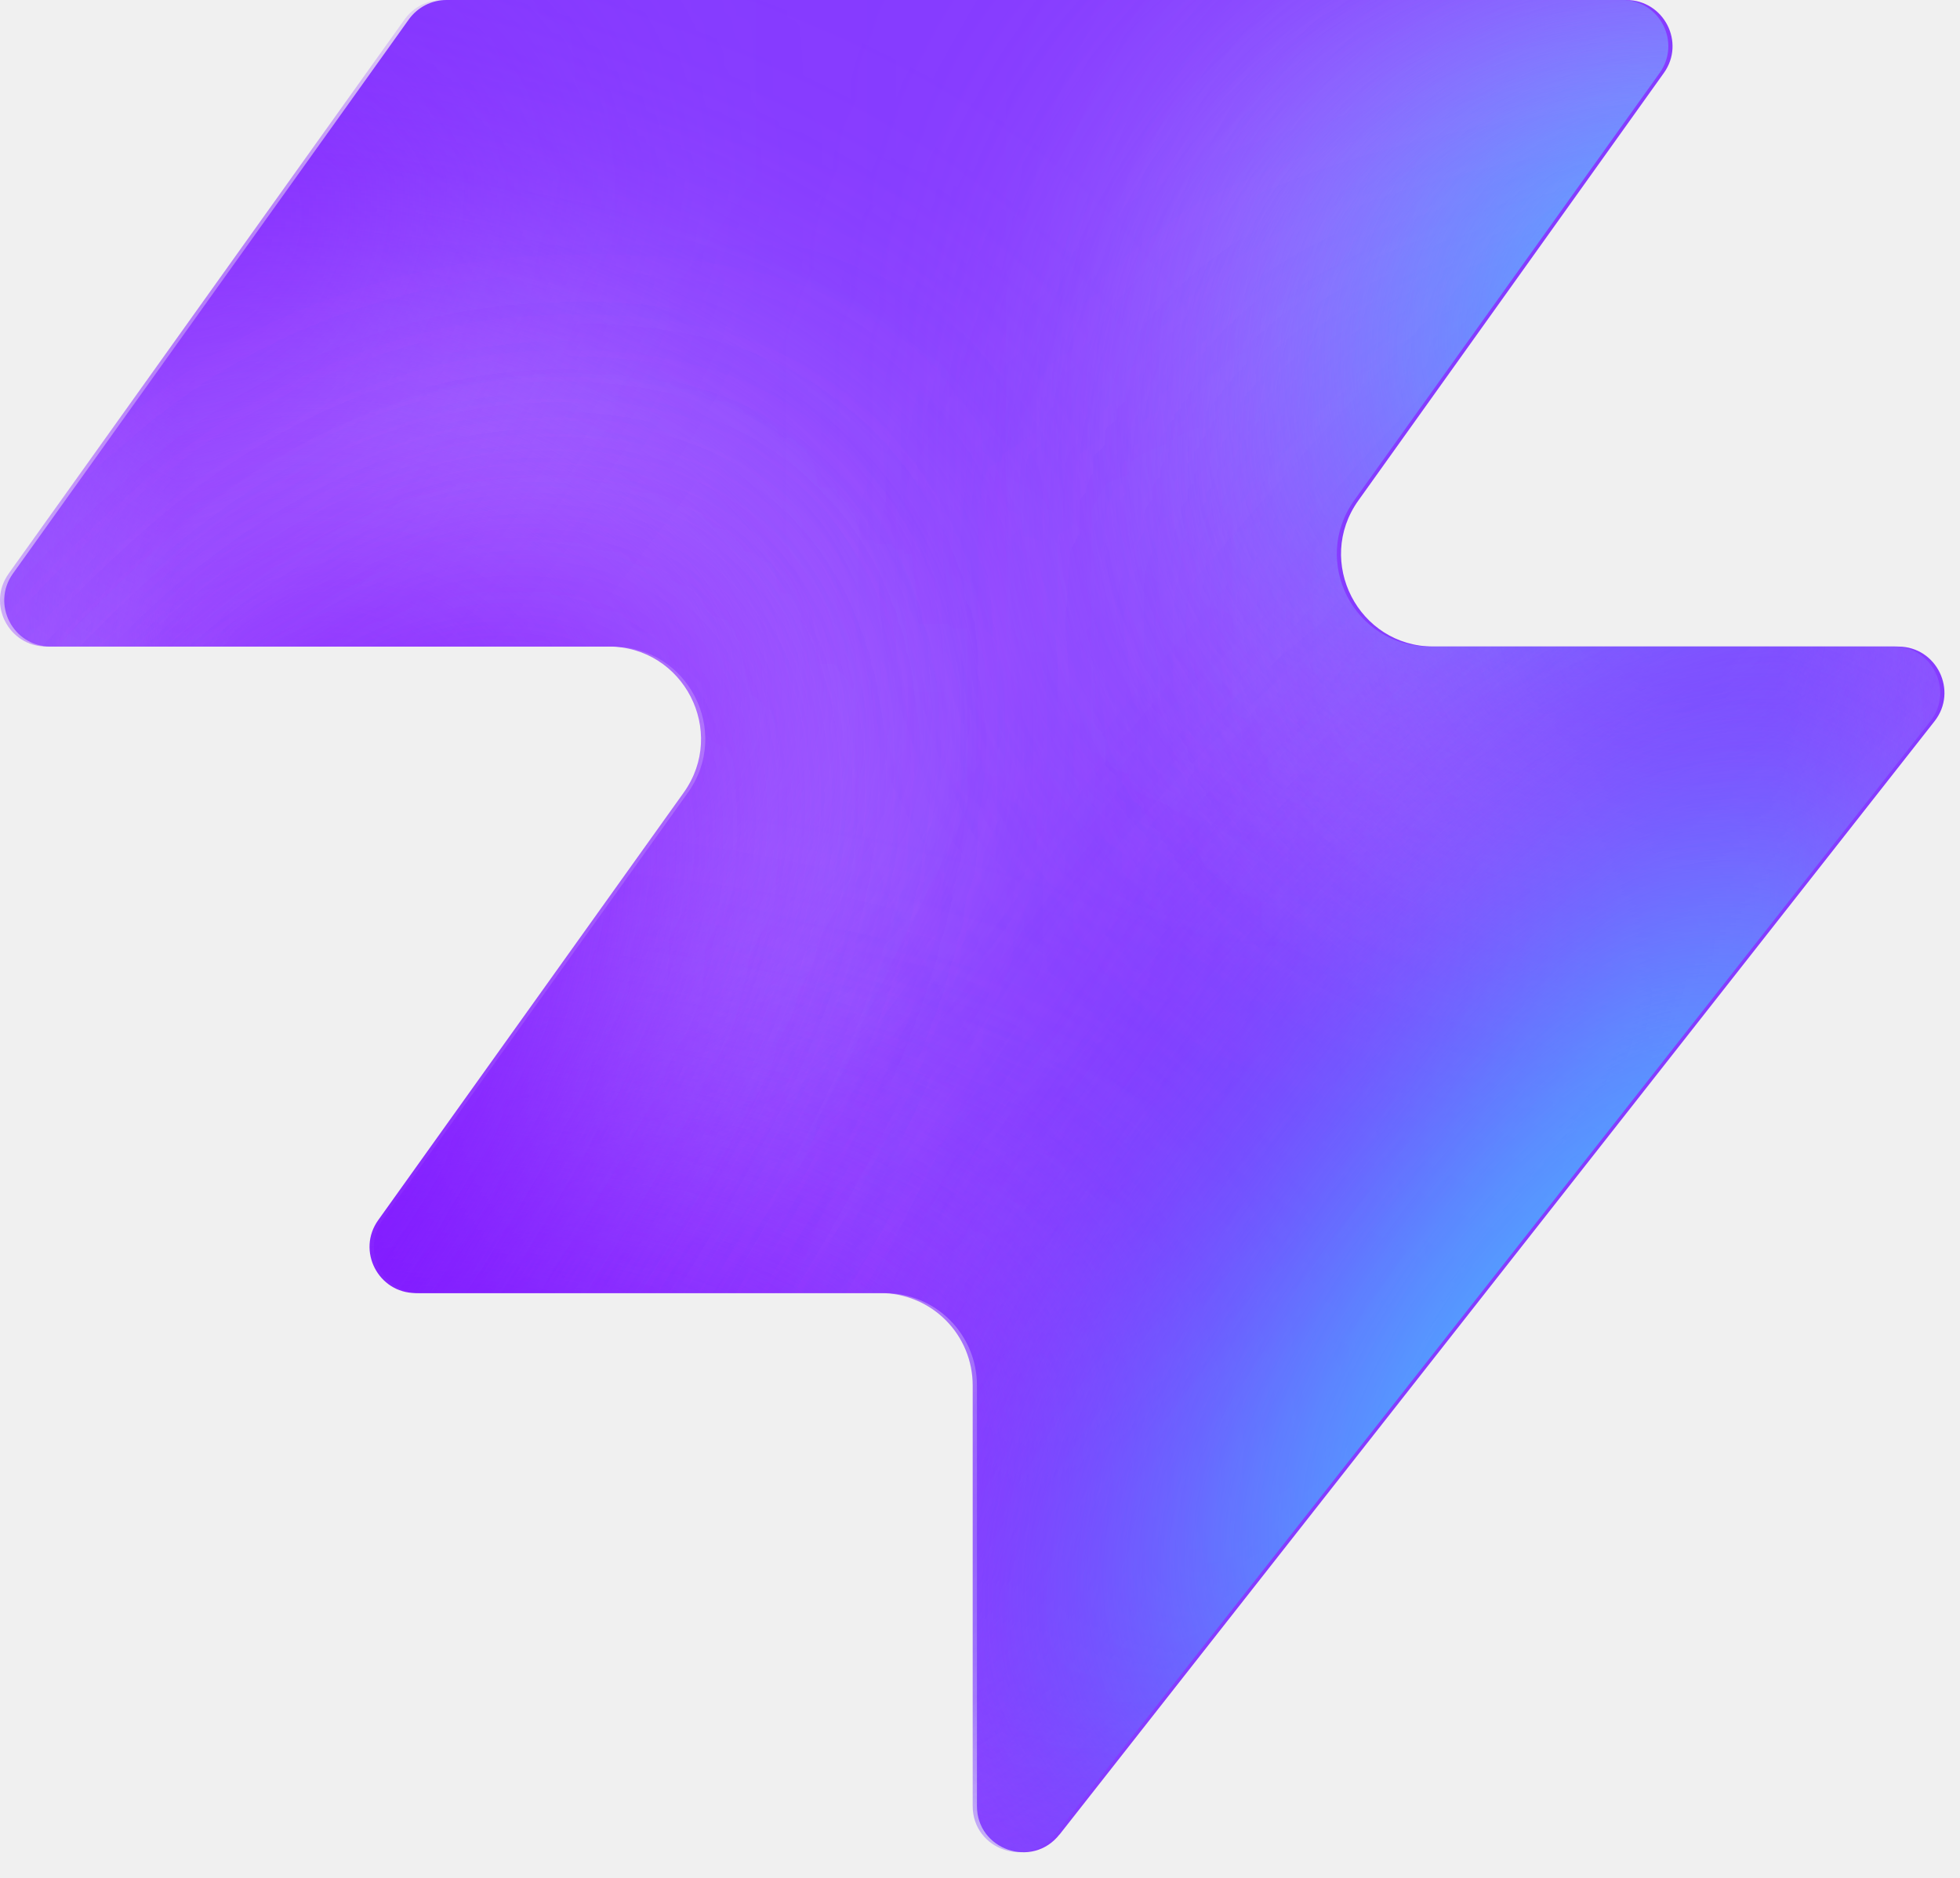
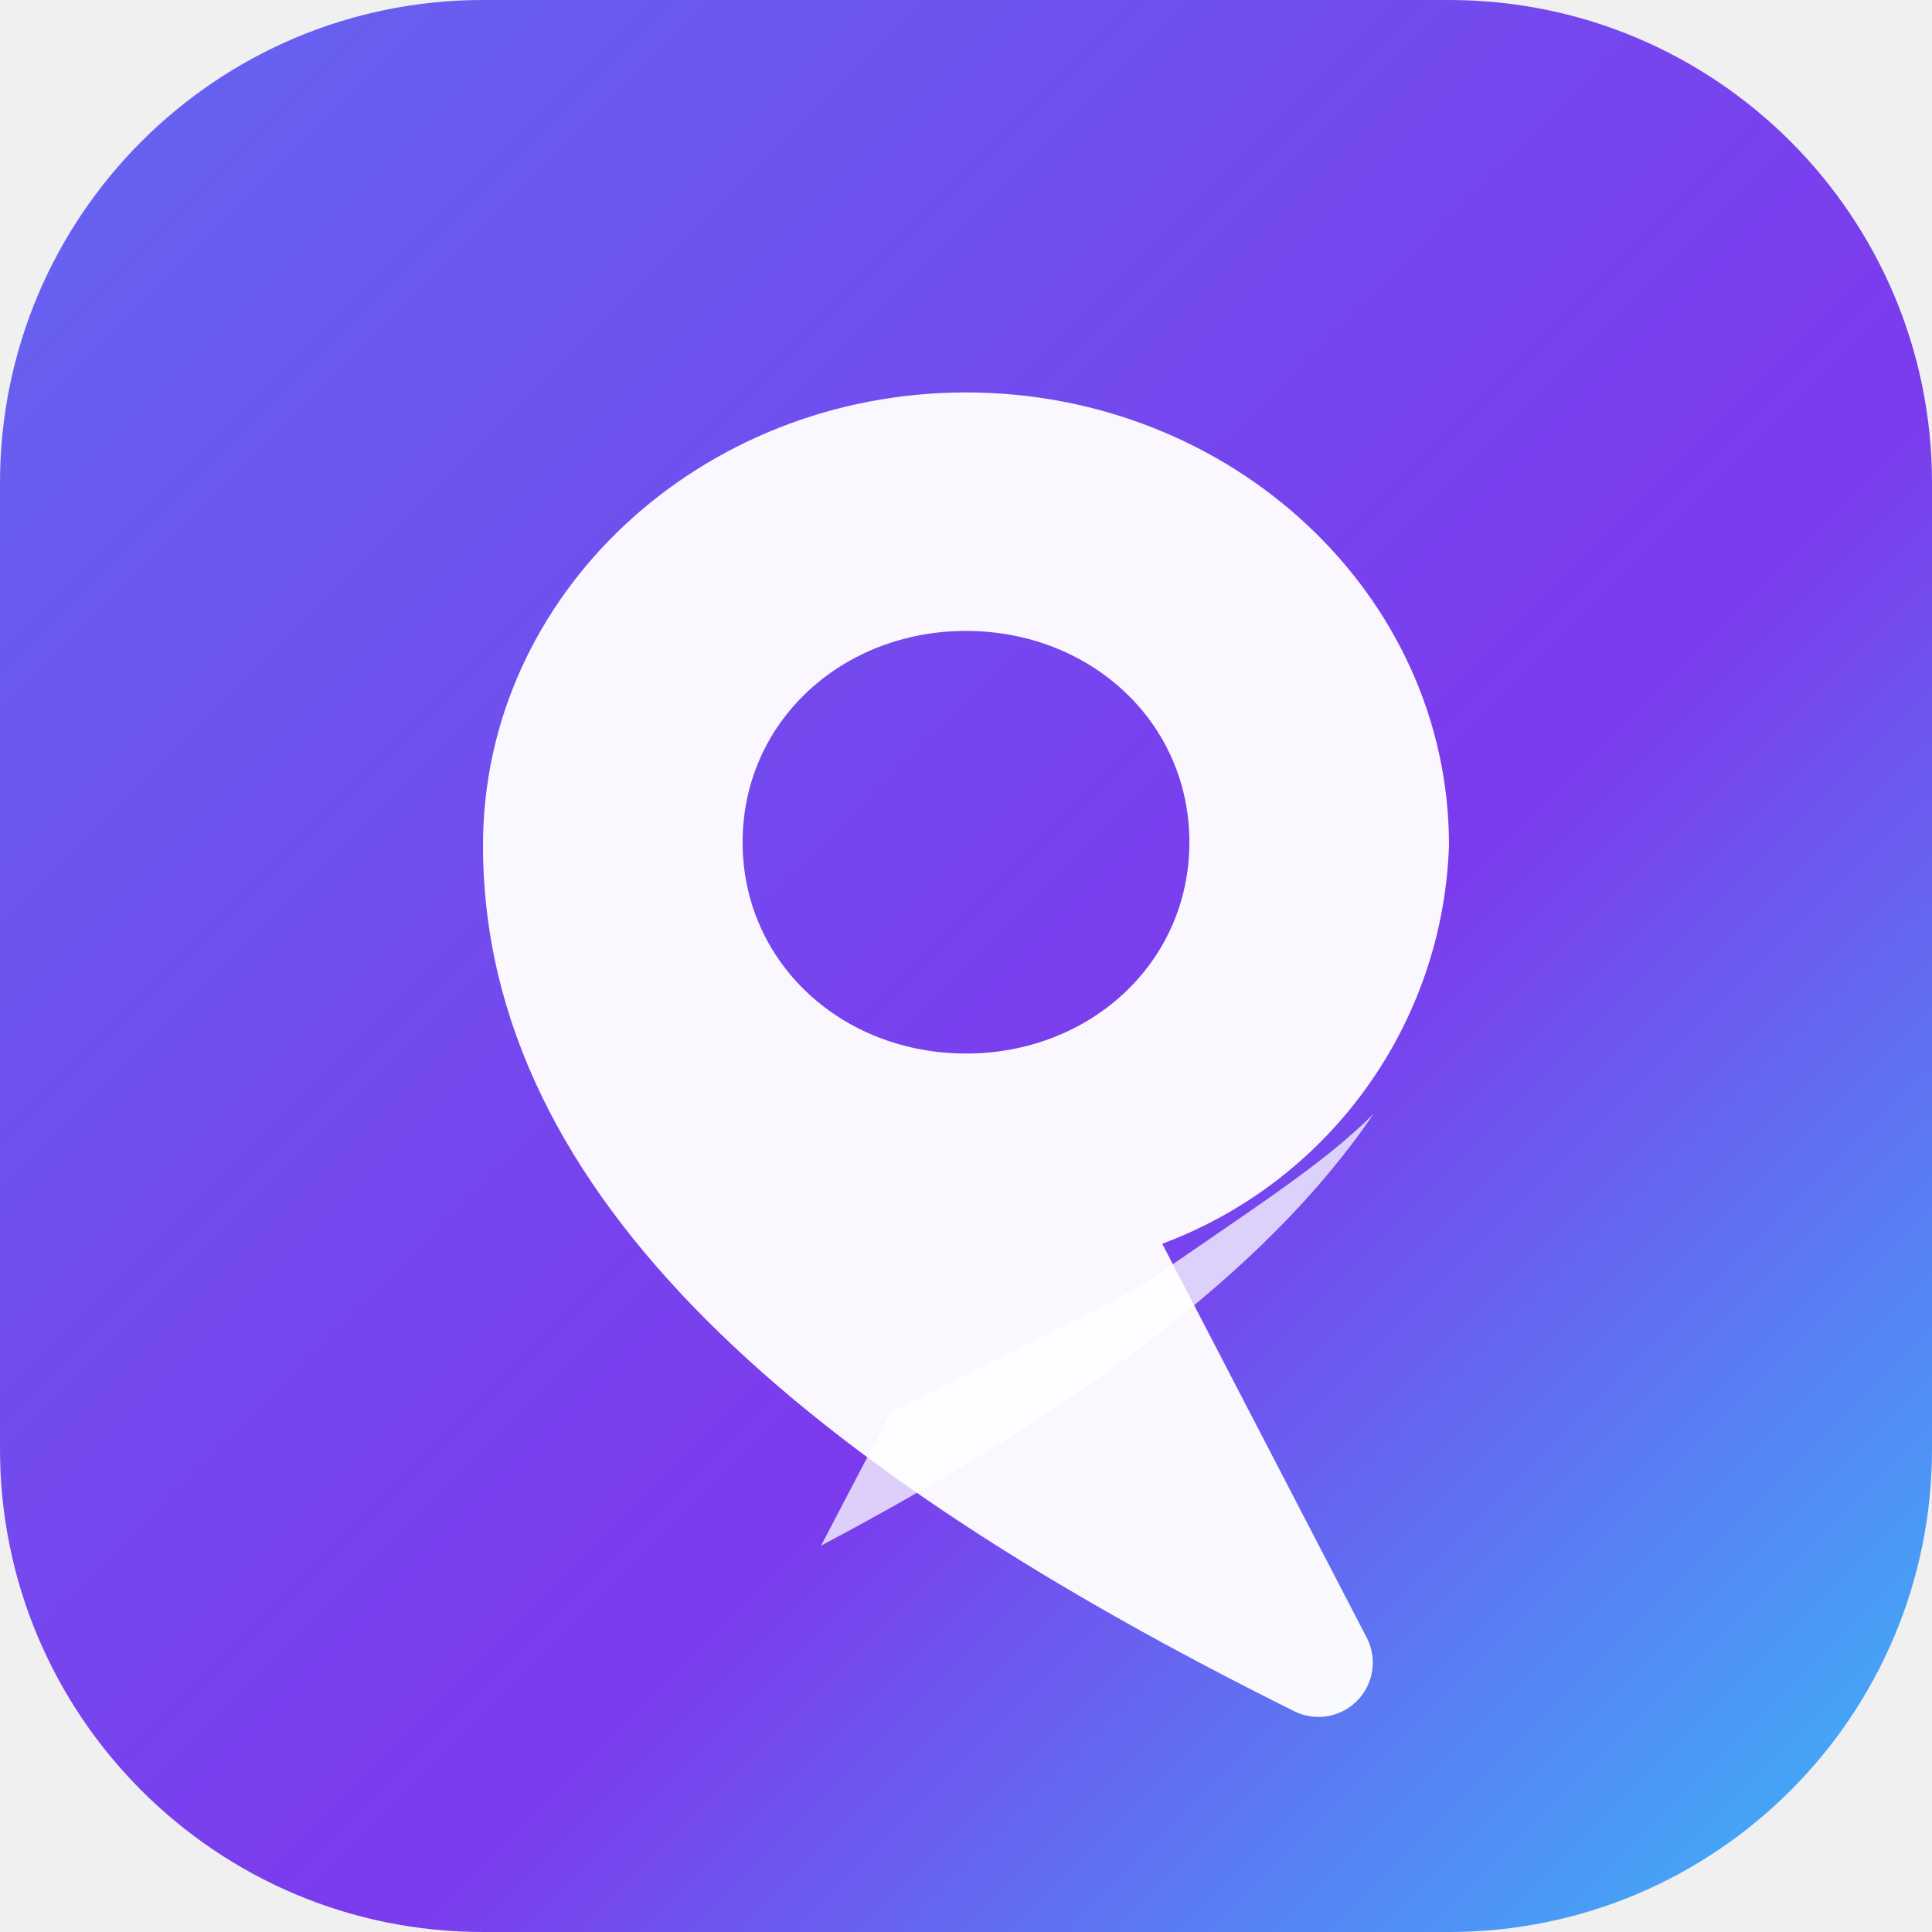
- <svg xmlns="http://www.w3.org/2000/svg" width="48" height="46" fill="none" viewBox="0 0 48 46">
-   <path fill="#863bff" d="M25.946 44.938c-.664.845-2.021.375-2.021-.698V33.937a2.26 2.26 0 0 0-2.262-2.262H10.287c-.92 0-1.456-1.04-.92-1.788l7.48-10.471c1.07-1.497 0-3.578-1.842-3.578H1.237c-.92 0-1.456-1.04-.92-1.788L10.013.474c.214-.297.556-.474.92-.474h28.894c.92 0 1.456 1.04.92 1.788l-7.48 10.471c-1.07 1.498 0 3.579 1.842 3.579h11.377c.943 0 1.473 1.088.89 1.83L25.947 44.94z" style="fill:#863bff;fill:color(display-p3 .525 .23 1);fill-opacity:1" />
-   <mask id="a" width="48" height="46" x="0" y="0" maskUnits="userSpaceOnUse" style="mask-type:alpha">
-     <path fill="#000" d="M25.842 44.938c-.664.844-2.021.375-2.021-.698V33.937a2.26 2.26 0 0 0-2.262-2.262H10.183c-.92 0-1.456-1.04-.92-1.788l7.48-10.471c1.07-1.498 0-3.579-1.842-3.579H1.133c-.92 0-1.456-1.04-.92-1.787L9.91.473c.214-.297.556-.474.92-.474h28.894c.92 0 1.456 1.04.92 1.788l-7.48 10.471c-1.07 1.498 0 3.578 1.842 3.578h11.377c.943 0 1.473 1.088.89 1.832L25.843 44.94z" style="fill:#000;fill-opacity:1" />
-   </mask>
-   <g mask="url(#a)">
-     <g filter="url(#b)">
-       <ellipse cx="5.508" cy="14.704" fill="#ede6ff" rx="5.508" ry="14.704" style="fill:#ede6ff;fill:color(display-p3 .927 .903 1);fill-opacity:1" transform="matrix(.00324 1 1 -.00324 -4.47 31.516)" />
-     </g>
-     <g filter="url(#c)">
-       <ellipse cx="10.399" cy="29.851" fill="#ede6ff" rx="10.399" ry="29.851" style="fill:#ede6ff;fill:color(display-p3 .927 .903 1);fill-opacity:1" transform="matrix(.00324 1 1 -.00324 -39.328 7.883)" />
-     </g>
-     <g filter="url(#d)">
-       <ellipse cx="5.508" cy="30.487" fill="#7e14ff" rx="5.508" ry="30.487" style="fill:#7e14ff;fill:color(display-p3 .492 .077 1);fill-opacity:1" transform="rotate(89.814 -25.913 -14.639)scale(1 -1)" />
-     </g>
-     <g filter="url(#e)">
-       <ellipse cx="5.508" cy="30.599" fill="#7e14ff" rx="5.508" ry="30.599" style="fill:#7e14ff;fill:color(display-p3 .492 .077 1);fill-opacity:1" transform="rotate(89.814 -32.644 -3.334)scale(1 -1)" />
-     </g>
-     <g filter="url(#f)">
-       <ellipse cx="5.508" cy="30.599" fill="#7e14ff" rx="5.508" ry="30.599" style="fill:#7e14ff;fill:color(display-p3 .492 .077 1);fill-opacity:1" transform="matrix(.00324 1 1 -.00324 -34.34 30.47)" />
-     </g>
-     <g filter="url(#g)">
-       <ellipse cx="14.072" cy="22.078" fill="#ede6ff" rx="14.072" ry="22.078" style="fill:#ede6ff;fill:color(display-p3 .927 .903 1);fill-opacity:1" transform="rotate(93.35 24.506 48.493)scale(-1 1)" />
-     </g>
-     <g filter="url(#h)">
-       <ellipse cx="3.47" cy="21.501" fill="#7e14ff" rx="3.47" ry="21.501" style="fill:#7e14ff;fill:color(display-p3 .492 .077 1);fill-opacity:1" transform="rotate(89.009 28.708 47.59)scale(-1 1)" />
-     </g>
-     <g filter="url(#i)">
-       <ellipse cx="3.47" cy="21.501" fill="#7e14ff" rx="3.47" ry="21.501" style="fill:#7e14ff;fill:color(display-p3 .492 .077 1);fill-opacity:1" transform="rotate(89.009 28.708 47.59)scale(-1 1)" />
-     </g>
-     <g filter="url(#j)">
-       <ellipse cx=".387" cy="8.972" fill="#7e14ff" rx="4.407" ry="29.108" style="fill:#7e14ff;fill:color(display-p3 .492 .077 1);fill-opacity:1" transform="rotate(39.51 .387 8.972)" />
-     </g>
-     <g filter="url(#k)">
-       <ellipse cx="47.523" cy="-6.092" fill="#7e14ff" rx="4.407" ry="29.108" style="fill:#7e14ff;fill:color(display-p3 .492 .077 1);fill-opacity:1" transform="rotate(37.892 47.523 -6.092)" />
-     </g>
-     <g filter="url(#l)">
-       <ellipse cx="41.412" cy="6.333" fill="#47bfff" rx="5.971" ry="9.665" style="fill:#47bfff;fill:color(display-p3 .28 .748 1);fill-opacity:1" transform="rotate(37.892 41.412 6.333)" />
-     </g>
-     <g filter="url(#m)">
-       <ellipse cx="-1.879" cy="38.332" fill="#7e14ff" rx="4.407" ry="29.108" style="fill:#7e14ff;fill:color(display-p3 .492 .077 1);fill-opacity:1" transform="rotate(37.892 -1.88 38.332)" />
-     </g>
-     <g filter="url(#n)">
-       <ellipse cx="-1.879" cy="38.332" fill="#7e14ff" rx="4.407" ry="29.108" style="fill:#7e14ff;fill:color(display-p3 .492 .077 1);fill-opacity:1" transform="rotate(37.892 -1.88 38.332)" />
-     </g>
-     <g filter="url(#o)">
-       <ellipse cx="35.651" cy="29.907" fill="#7e14ff" rx="4.407" ry="29.108" style="fill:#7e14ff;fill:color(display-p3 .492 .077 1);fill-opacity:1" transform="rotate(37.892 35.651 29.907)" />
-     </g>
-     <g filter="url(#p)">
-       <ellipse cx="38.418" cy="32.4" fill="#47bfff" rx="5.971" ry="15.297" style="fill:#47bfff;fill:color(display-p3 .28 .748 1);fill-opacity:1" transform="rotate(37.892 38.418 32.4)" />
-     </g>
+ <svg xmlns="http://www.w3.org/2000/svg" viewBox="0 0 64 64" width="64" height="64">
+   <defs>
+     <linearGradient id="g" x1="0" y1="0" x2="1" y2="1">
+       <stop offset="0" stop-color="#6366f1" />
+       <stop offset="0.6" stop-color="#7c3aed" />
+       <stop offset="1" stop-color="#38bdf8" />
+     </linearGradient>
+   </defs>
+   <rect width="64" height="64" rx="16" fill="url(#g)" />
+   <g fill="#ffffff">
+     <path d="M32 13c-8.8 0-16 6.7-16 15 0 11.7 10.8 20.7 26.9 28.7a1.8 1.8 0 0 0 2.4-2.4l-6.8-13.1A14.6 14.6 0 0 0 48 28c0-8.3-7.2-15-16-15Zm0 7.9c4.1 0 7.4 3 7.4 7s-3.3 7-7.4 7-7.4-3-7.4-7 3.3-7 7.4-7Z" opacity="0.96" />
+     <path d="M38.1 42.4c-2.4 1.4-5.3 2.7-8.6 4.4l-2.3 4.4c8.3-4.4 14.7-9 18.3-14.3-1.7 1.7-4.1 3.2-7.4 5.5Z" opacity="0.75" />
  </g>
-   <defs>
-     <filter id="b" width="60.045" height="41.654" x="-19.77" y="16.149" color-interpolation-filters="sRGB" filterUnits="userSpaceOnUse">
-       <feFlood flood-opacity="0" result="BackgroundImageFix" />
-       <feBlend in="SourceGraphic" in2="BackgroundImageFix" result="shape" />
-       <feGaussianBlur result="effect1_foregroundBlur_2002_17158" stdDeviation="7.659" />
-     </filter>
-     <filter id="c" width="90.34" height="51.437" x="-54.613" y="-7.533" color-interpolation-filters="sRGB" filterUnits="userSpaceOnUse">
-       <feFlood flood-opacity="0" result="BackgroundImageFix" />
-       <feBlend in="SourceGraphic" in2="BackgroundImageFix" result="shape" />
-       <feGaussianBlur result="effect1_foregroundBlur_2002_17158" stdDeviation="7.659" />
-     </filter>
-     <filter id="d" width="79.355" height="29.4" x="-49.64" y="2.03" color-interpolation-filters="sRGB" filterUnits="userSpaceOnUse">
-       <feFlood flood-opacity="0" result="BackgroundImageFix" />
-       <feBlend in="SourceGraphic" in2="BackgroundImageFix" result="shape" />
-       <feGaussianBlur result="effect1_foregroundBlur_2002_17158" stdDeviation="4.596" />
-     </filter>
-     <filter id="e" width="79.579" height="29.4" x="-45.045" y="20.029" color-interpolation-filters="sRGB" filterUnits="userSpaceOnUse">
-       <feFlood flood-opacity="0" result="BackgroundImageFix" />
-       <feBlend in="SourceGraphic" in2="BackgroundImageFix" result="shape" />
-       <feGaussianBlur result="effect1_foregroundBlur_2002_17158" stdDeviation="4.596" />
-     </filter>
-     <filter id="f" width="79.579" height="29.4" x="-43.513" y="21.178" color-interpolation-filters="sRGB" filterUnits="userSpaceOnUse">
-       <feFlood flood-opacity="0" result="BackgroundImageFix" />
-       <feBlend in="SourceGraphic" in2="BackgroundImageFix" result="shape" />
-       <feGaussianBlur result="effect1_foregroundBlur_2002_17158" stdDeviation="4.596" />
-     </filter>
-     <filter id="g" width="74.749" height="58.852" x="15.756" y="-17.901" color-interpolation-filters="sRGB" filterUnits="userSpaceOnUse">
-       <feFlood flood-opacity="0" result="BackgroundImageFix" />
-       <feBlend in="SourceGraphic" in2="BackgroundImageFix" result="shape" />
-       <feGaussianBlur result="effect1_foregroundBlur_2002_17158" stdDeviation="7.659" />
-     </filter>
-     <filter id="h" width="61.377" height="25.362" x="23.548" y="2.284" color-interpolation-filters="sRGB" filterUnits="userSpaceOnUse">
-       <feFlood flood-opacity="0" result="BackgroundImageFix" />
-       <feBlend in="SourceGraphic" in2="BackgroundImageFix" result="shape" />
-       <feGaussianBlur result="effect1_foregroundBlur_2002_17158" stdDeviation="4.596" />
-     </filter>
-     <filter id="i" width="61.377" height="25.362" x="23.548" y="2.284" color-interpolation-filters="sRGB" filterUnits="userSpaceOnUse">
-       <feFlood flood-opacity="0" result="BackgroundImageFix" />
-       <feBlend in="SourceGraphic" in2="BackgroundImageFix" result="shape" />
-       <feGaussianBlur result="effect1_foregroundBlur_2002_17158" stdDeviation="4.596" />
-     </filter>
-     <filter id="j" width="56.045" height="63.649" x="-27.636" y="-22.853" color-interpolation-filters="sRGB" filterUnits="userSpaceOnUse">
-       <feFlood flood-opacity="0" result="BackgroundImageFix" />
-       <feBlend in="SourceGraphic" in2="BackgroundImageFix" result="shape" />
-       <feGaussianBlur result="effect1_foregroundBlur_2002_17158" stdDeviation="4.596" />
-     </filter>
-     <filter id="k" width="54.814" height="64.646" x="20.116" y="-38.415" color-interpolation-filters="sRGB" filterUnits="userSpaceOnUse">
-       <feFlood flood-opacity="0" result="BackgroundImageFix" />
-       <feBlend in="SourceGraphic" in2="BackgroundImageFix" result="shape" />
-       <feGaussianBlur result="effect1_foregroundBlur_2002_17158" stdDeviation="4.596" />
-     </filter>
-     <filter id="l" width="33.541" height="35.313" x="24.641" y="-11.323" color-interpolation-filters="sRGB" filterUnits="userSpaceOnUse">
-       <feFlood flood-opacity="0" result="BackgroundImageFix" />
-       <feBlend in="SourceGraphic" in2="BackgroundImageFix" result="shape" />
-       <feGaussianBlur result="effect1_foregroundBlur_2002_17158" stdDeviation="4.596" />
-     </filter>
-     <filter id="m" width="54.814" height="64.646" x="-29.286" y="6.009" color-interpolation-filters="sRGB" filterUnits="userSpaceOnUse">
-       <feFlood flood-opacity="0" result="BackgroundImageFix" />
-       <feBlend in="SourceGraphic" in2="BackgroundImageFix" result="shape" />
-       <feGaussianBlur result="effect1_foregroundBlur_2002_17158" stdDeviation="4.596" />
-     </filter>
-     <filter id="n" width="54.814" height="64.646" x="-29.286" y="6.009" color-interpolation-filters="sRGB" filterUnits="userSpaceOnUse">
-       <feFlood flood-opacity="0" result="BackgroundImageFix" />
-       <feBlend in="SourceGraphic" in2="BackgroundImageFix" result="shape" />
-       <feGaussianBlur result="effect1_foregroundBlur_2002_17158" stdDeviation="4.596" />
-     </filter>
-     <filter id="o" width="54.814" height="64.646" x="8.244" y="-2.416" color-interpolation-filters="sRGB" filterUnits="userSpaceOnUse">
-       <feFlood flood-opacity="0" result="BackgroundImageFix" />
-       <feBlend in="SourceGraphic" in2="BackgroundImageFix" result="shape" />
-       <feGaussianBlur result="effect1_foregroundBlur_2002_17158" stdDeviation="4.596" />
-     </filter>
-     <filter id="p" width="39.409" height="43.623" x="18.713" y="10.588" color-interpolation-filters="sRGB" filterUnits="userSpaceOnUse">
-       <feFlood flood-opacity="0" result="BackgroundImageFix" />
-       <feBlend in="SourceGraphic" in2="BackgroundImageFix" result="shape" />
-       <feGaussianBlur result="effect1_foregroundBlur_2002_17158" stdDeviation="4.596" />
-     </filter>
-   </defs>
</svg>
